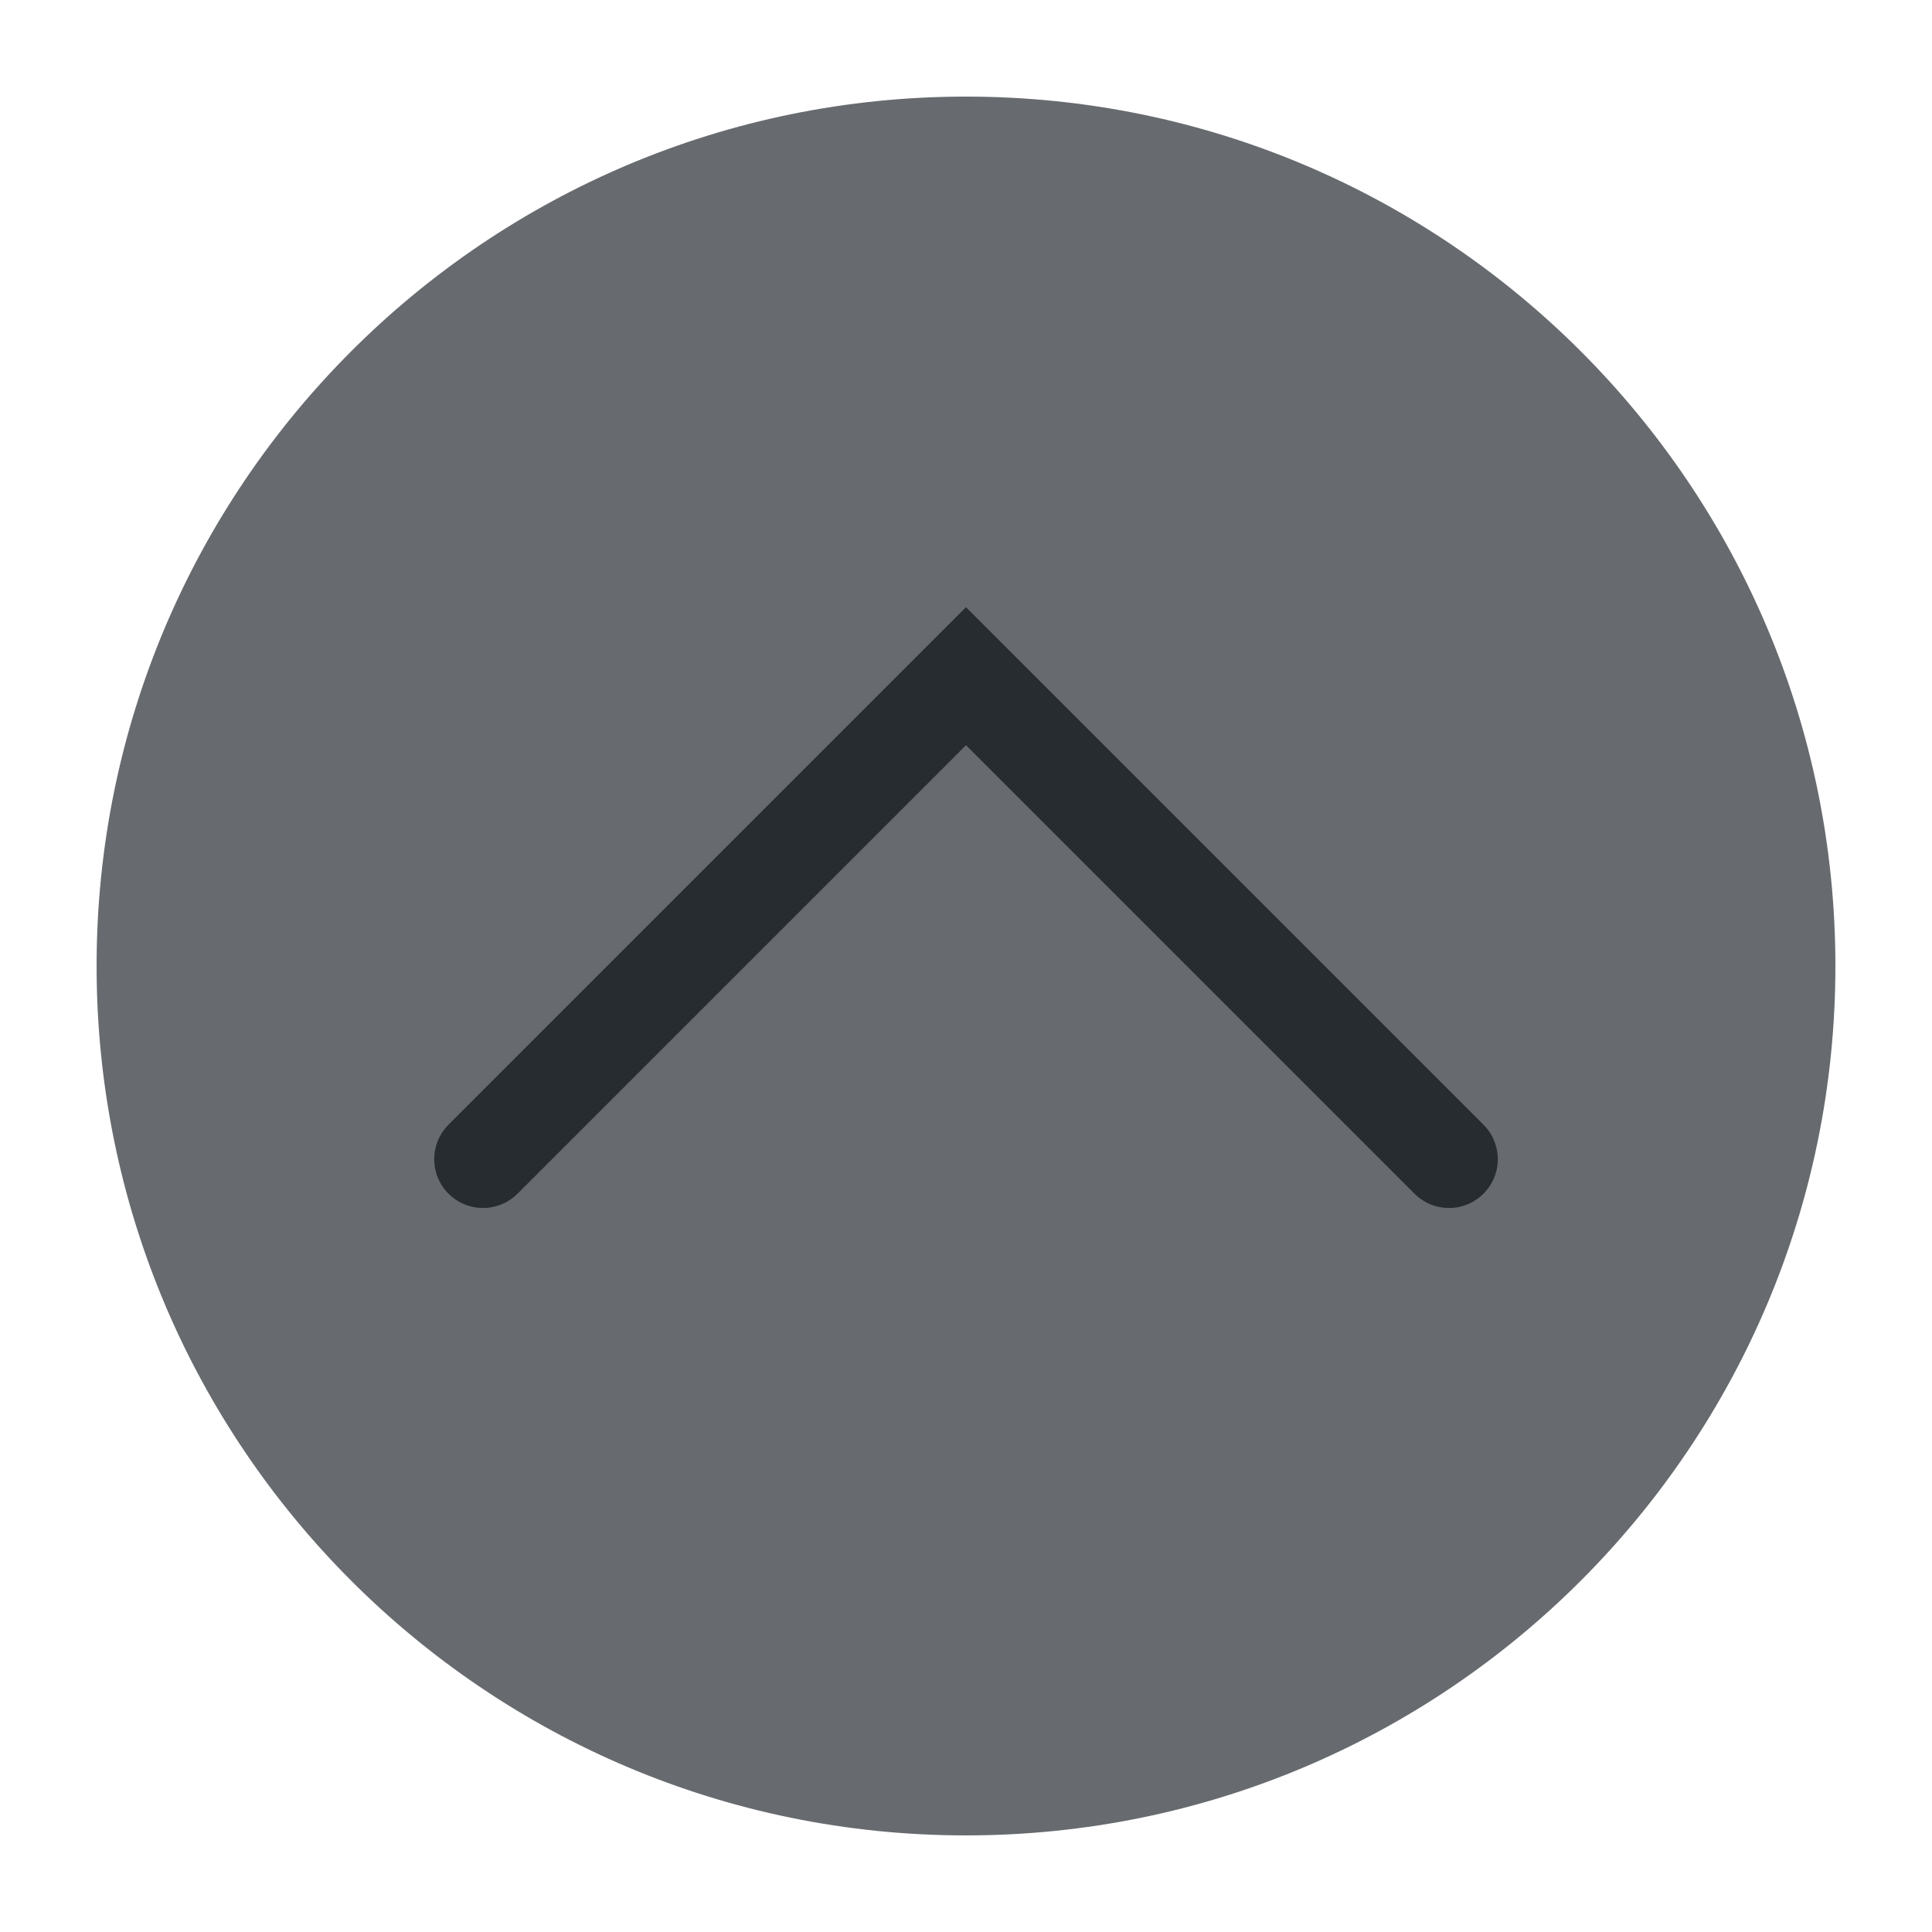
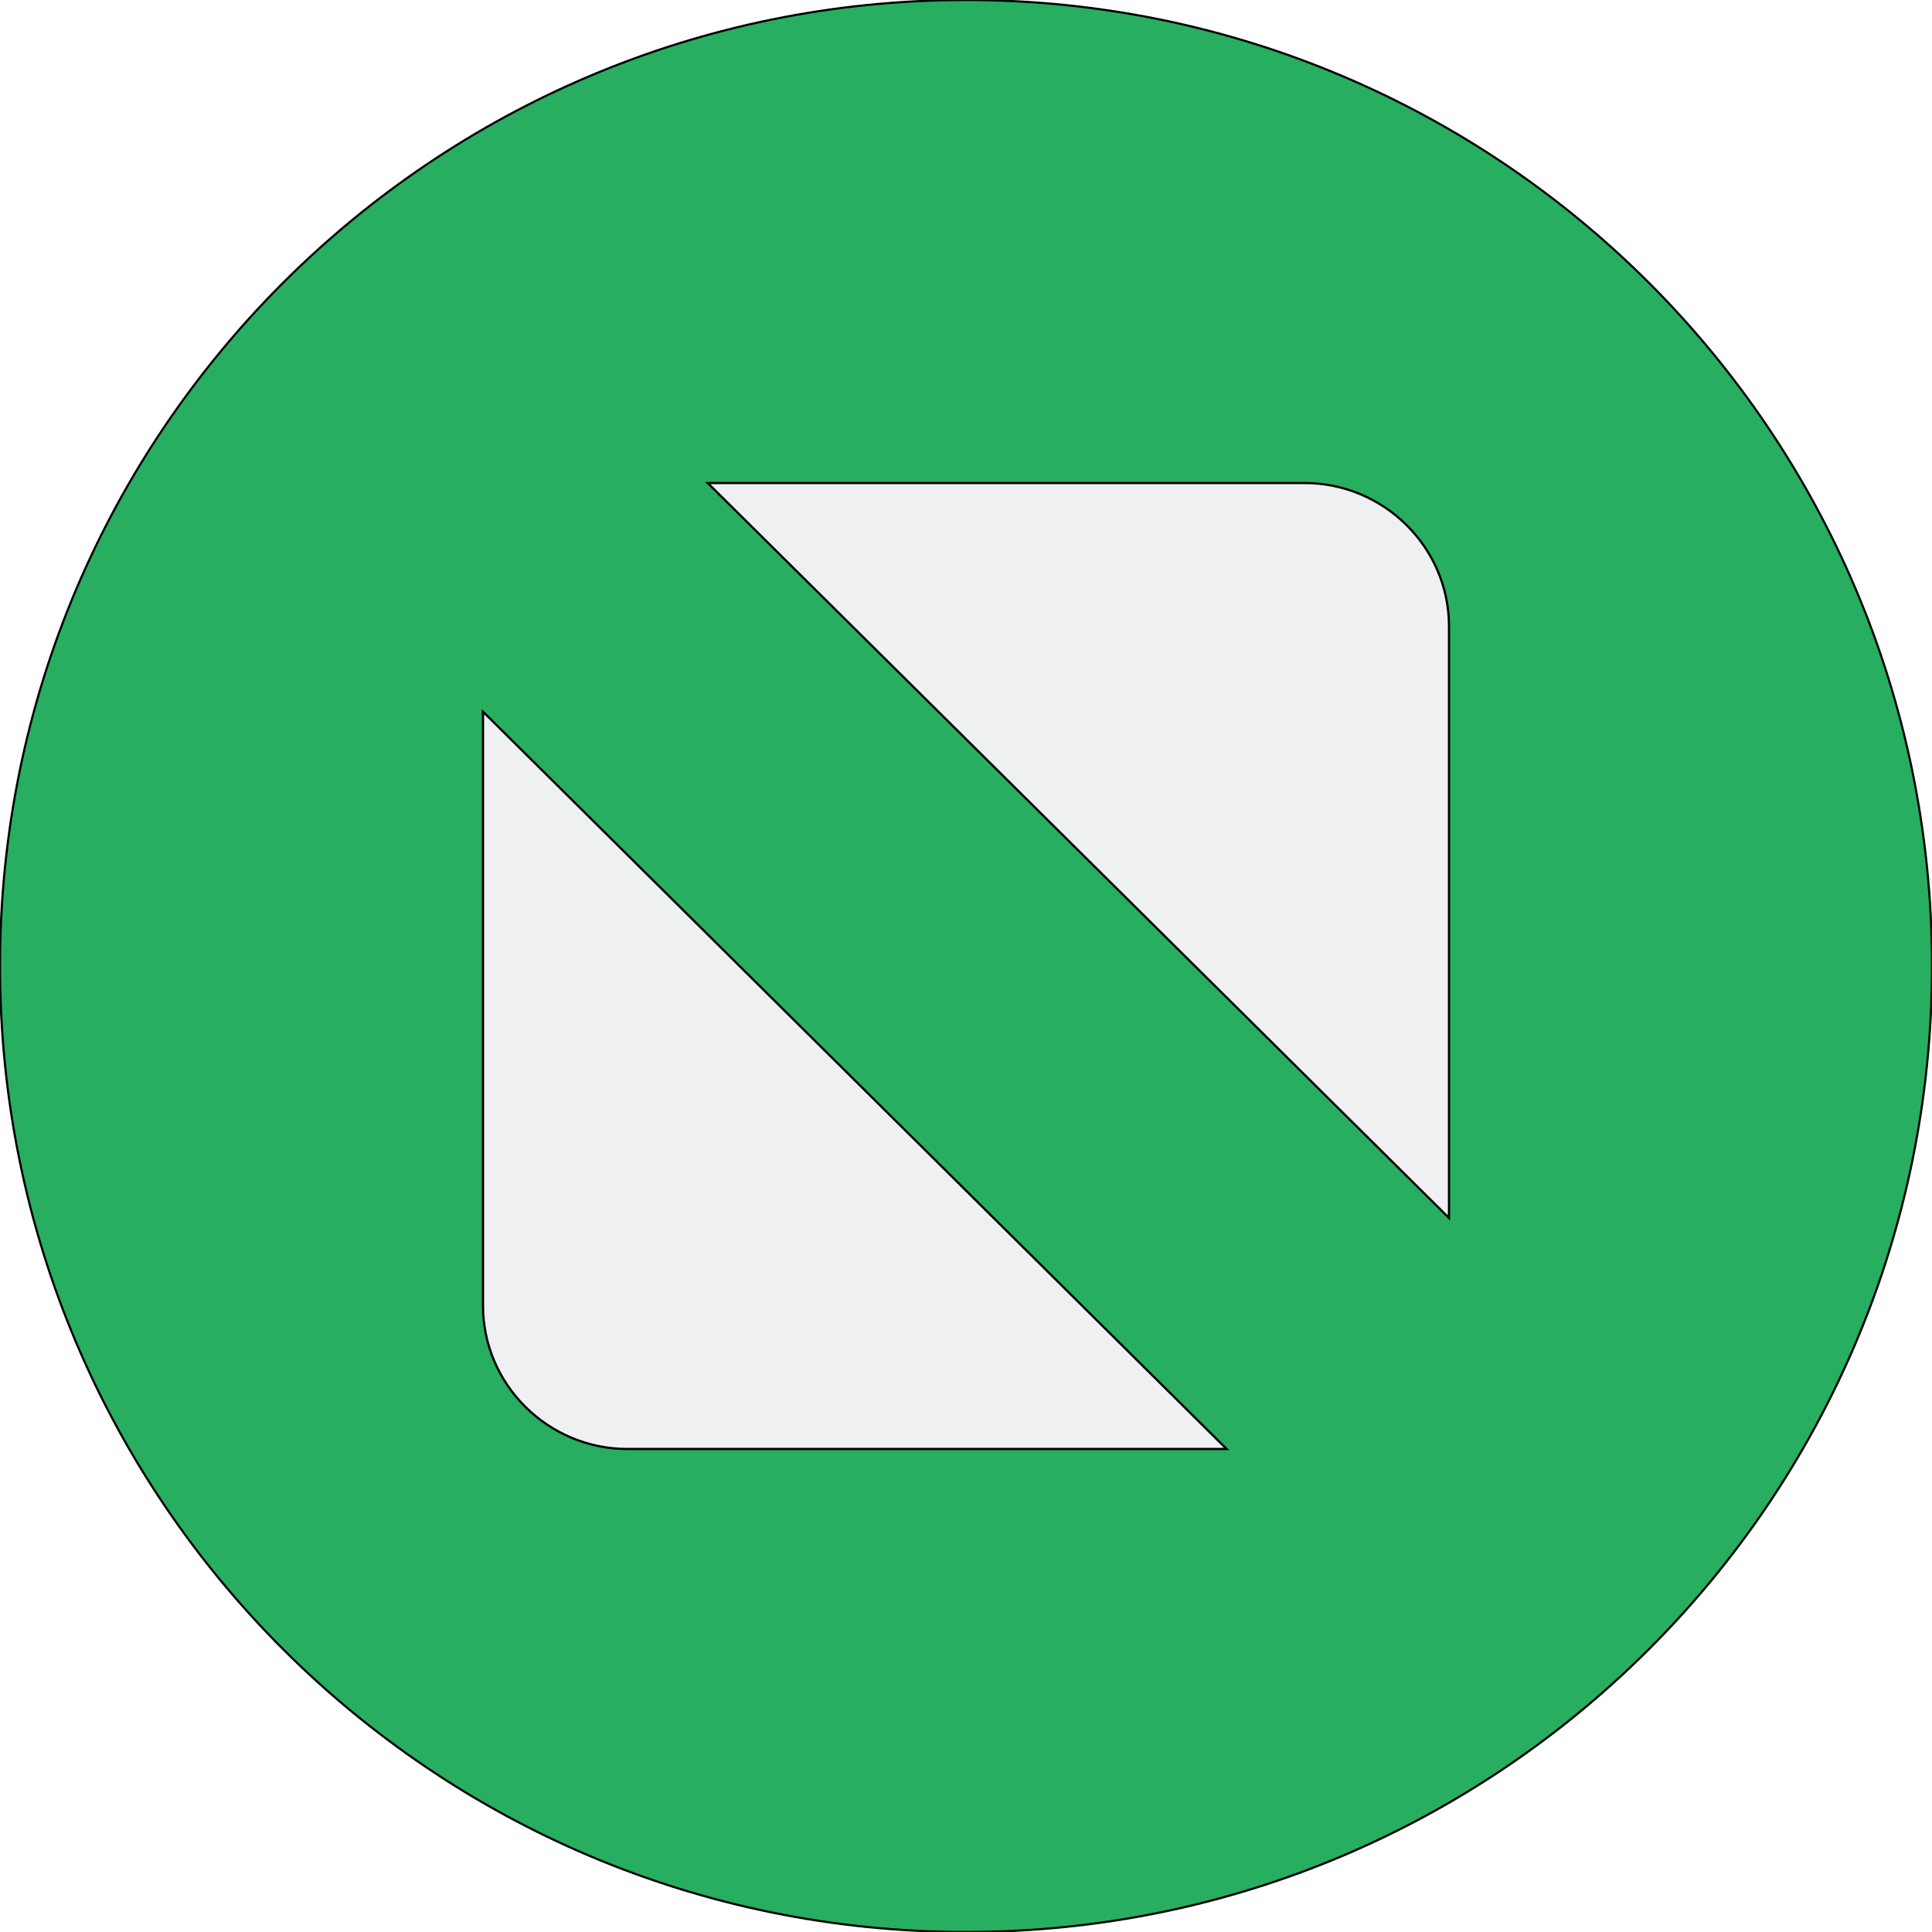
<svg xmlns="http://www.w3.org/2000/svg" viewBox="0 0 50 50" version="1.2" baseProfile="tiny">
  <defs>
</defs>
  <g fill="none" stroke="black" stroke-width="1" fill-rule="evenodd" stroke-linecap="square" stroke-linejoin="bevel">
-     <g fill="none" stroke="#000000" stroke-opacity="1" stroke-width="1" stroke-linecap="square" stroke-linejoin="bevel" transform="matrix(1,0,0,1,0,0)" font-family="Noto Sans" font-size="10" font-weight="400" font-style="normal">
+     <g fill="none" stroke="#000000" stroke-opacity="1" stroke-width="1" stroke-linecap="square" stroke-linejoin="bevel" transform="matrix(1,0,0,1,0,0)" font-family="Sans Serif" font-size="9" font-weight="400" font-style="normal">
</g>
-     <g fill="#676a6e" fill-opacity="1" stroke="none" transform="matrix(2.5,0,0,2.5,2.5,2.5)" font-family="Noto Sans" font-size="10" font-weight="400" font-style="normal">
-       <circle cx="9" cy="9" r="9" />
+     <g fill="#27ae60" fill-opacity="1" stroke="#000000" stroke-opacity="1" stroke-width="1" stroke-linecap="butt" stroke-linejoin="miter" stroke-miterlimit="4" transform="matrix(0.0552956,0,0,-0.0552959,-4.28815,49.1733)" font-family="Sans Serif" font-size="9" font-weight="400" font-style="normal">
+       <path vector-effect="none" fill-rule="nonzero" d="M529.669,-14.951 C779.361,-14.951 981.78,187.467 981.78,437.161 C981.78,686.857 779.361,889.275 529.669,889.275 C279.969,889.275 77.549,686.857 77.549,437.161 C77.549,187.467 279.969,-14.951 529.669,-14.951 Z " />
    </g>
-     <g fill="none" stroke="#272c31" stroke-opacity="1" stroke-width="1.01" stroke-linecap="round" stroke-linejoin="miter" stroke-miterlimit="2" transform="matrix(2.5,0,0,2.5,2.5,2.5)" font-family="Noto Sans" font-size="10" font-weight="400" font-style="normal">
-       <polyline fill="none" vector-effect="none" points="4,11 9,6 14,11 " />
+     <g fill="#eff0f1" fill-opacity="1" stroke="#000000" stroke-opacity="1" stroke-width="1" stroke-linecap="butt" stroke-linejoin="miter" stroke-miterlimit="4" transform="matrix(0.0578019,0,0,-0.0573117,-0.0281215,49.7527)" font-family="Sans Serif" font-size="9" font-weight="400" font-style="normal">
+       <path vector-effect="none" fill-rule="nonzero" d="M317.364,650.001 L584.563,650.001 C620.142,650.001 649.255,620.888 649.255,585.306 L649.255,318.11 L317.364,650.001 Z M549.688,213.79 L281.435,213.79 C245.852,213.79 216.743,242.899 216.743,278.481 L216.743,546.735 L549.688,213.79 Z " />
    </g>
-     <g fill="none" stroke="#000000" stroke-opacity="1" stroke-width="1" stroke-linecap="square" stroke-linejoin="bevel" transform="matrix(1,0,0,1,0,0)" font-family="Noto Sans" font-size="10" font-weight="400" font-style="normal">
+     <g fill="none" stroke="#000000" stroke-opacity="1" stroke-width="1" stroke-linecap="square" stroke-linejoin="bevel" transform="matrix(1,0,0,1,0,0)" font-family="Sans Serif" font-size="9" font-weight="400" font-style="normal">
</g>
  </g>
</svg>
